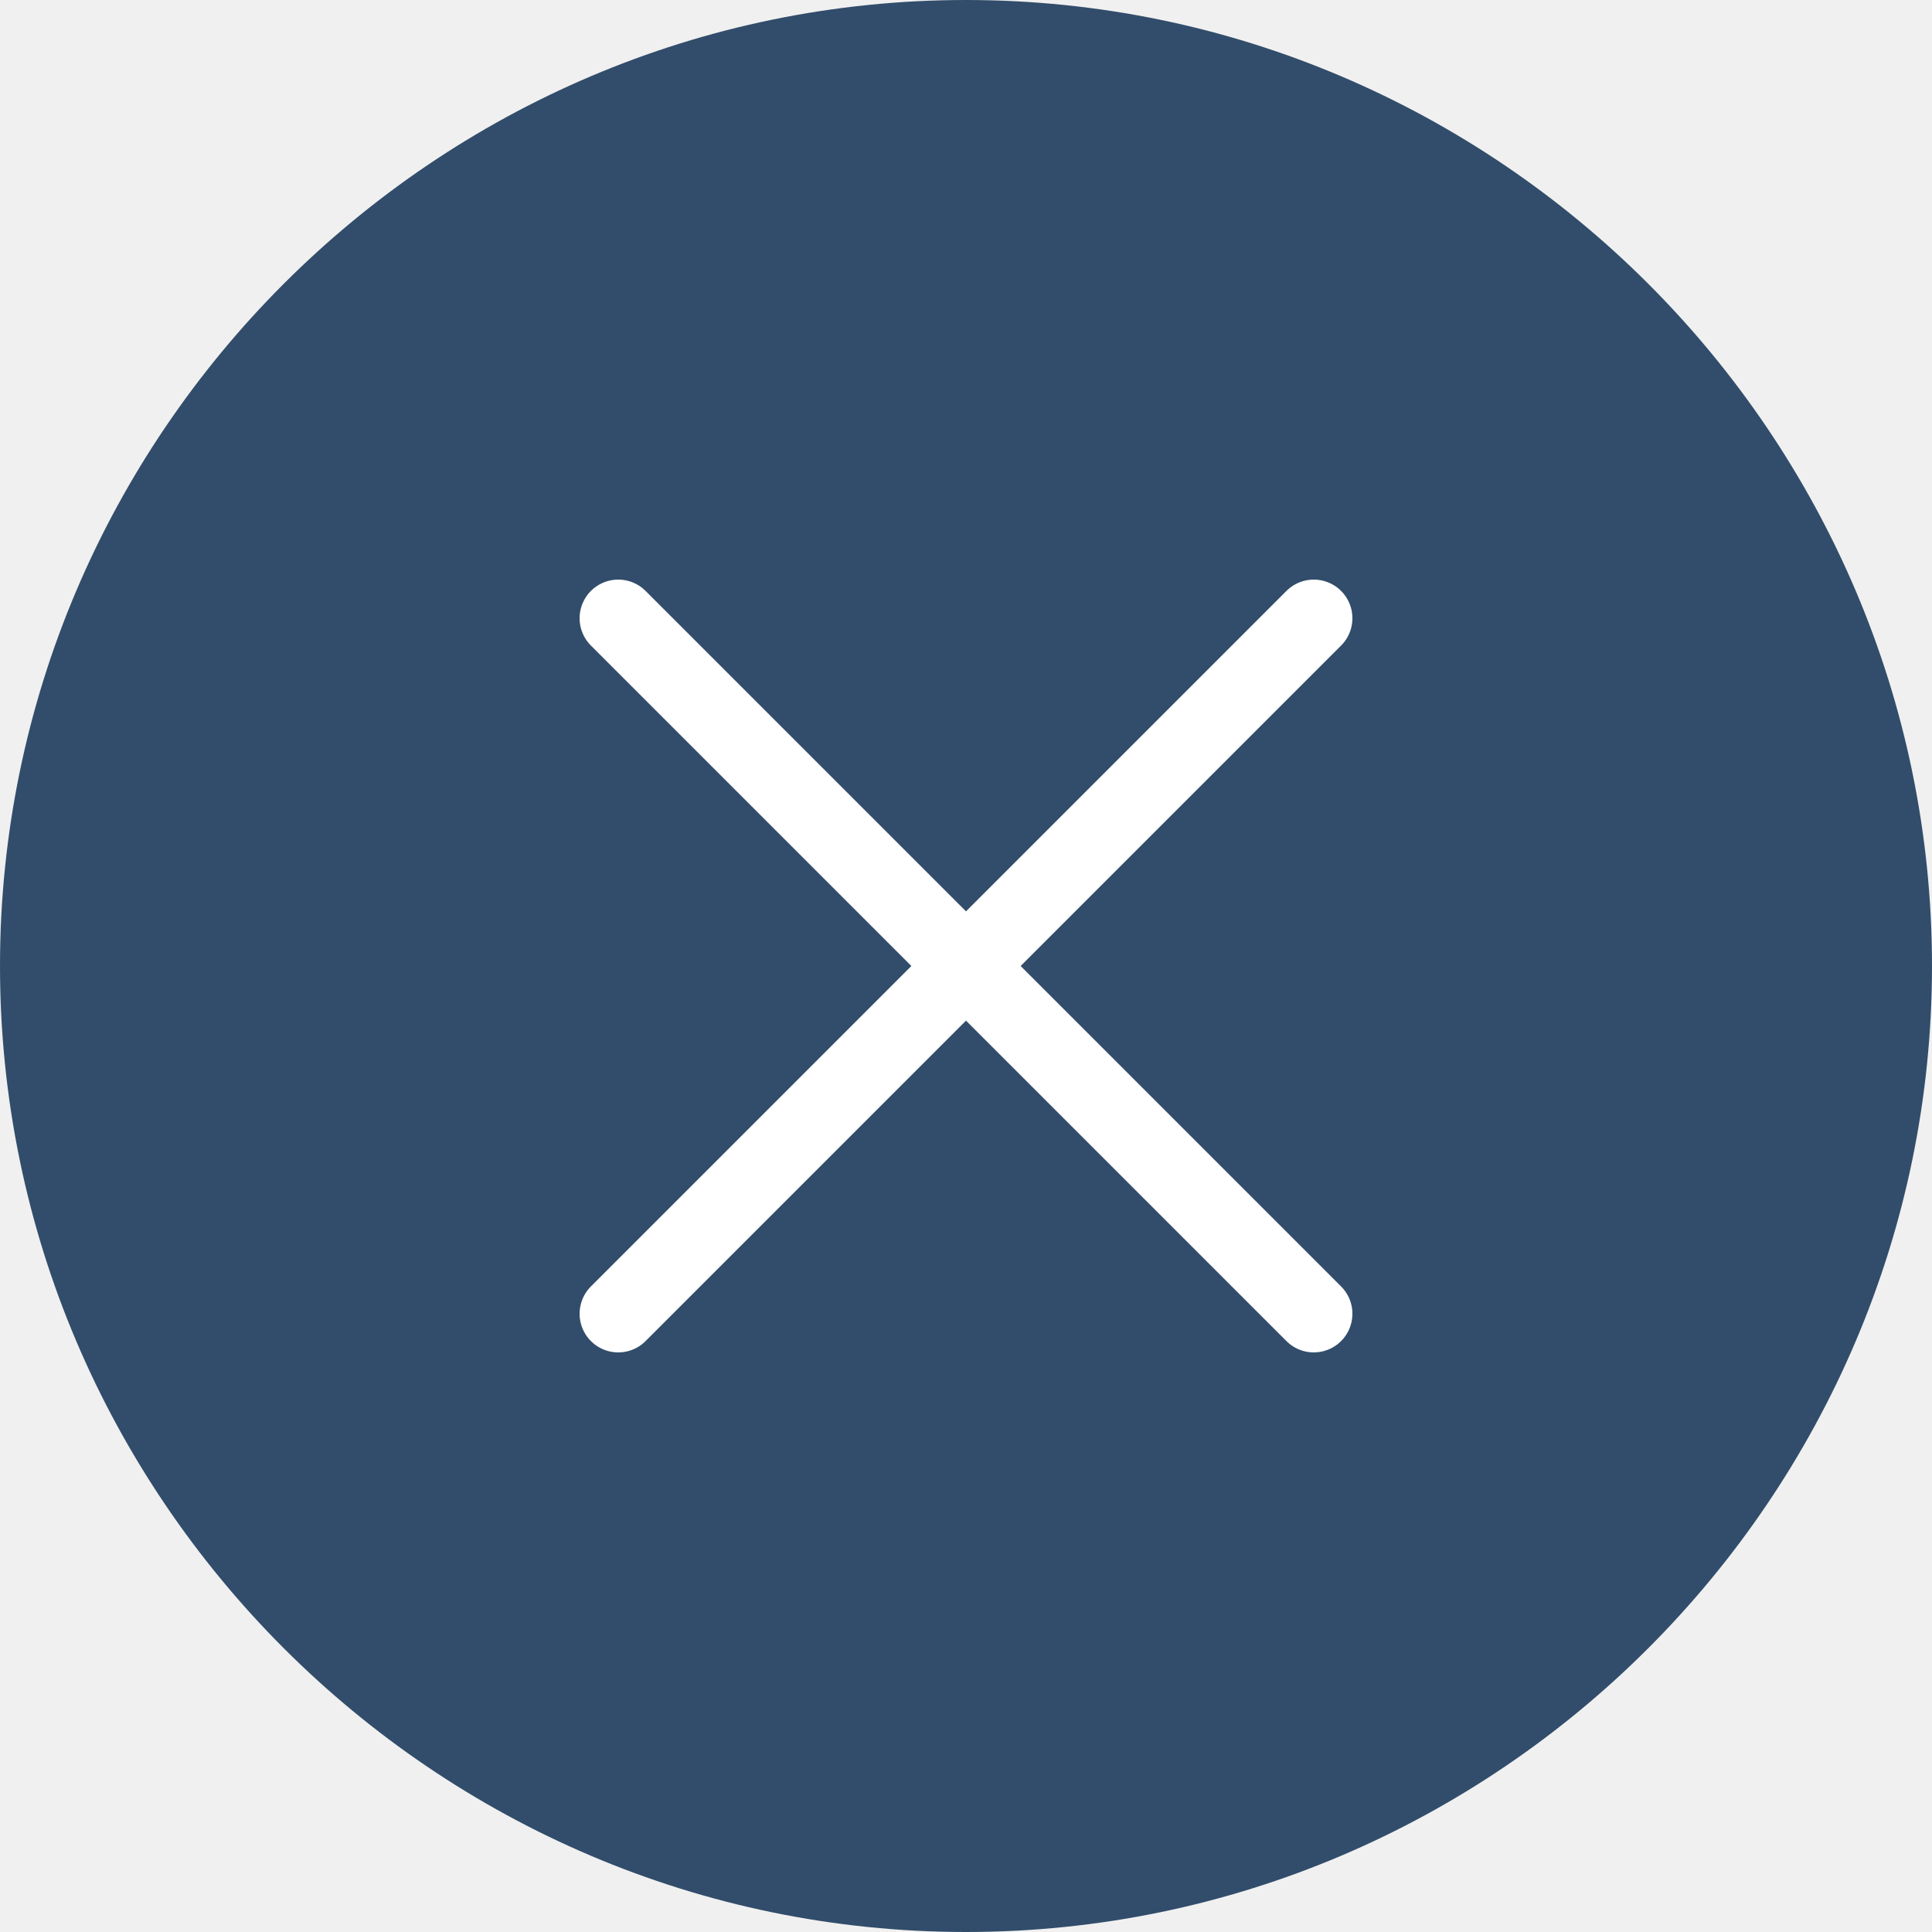
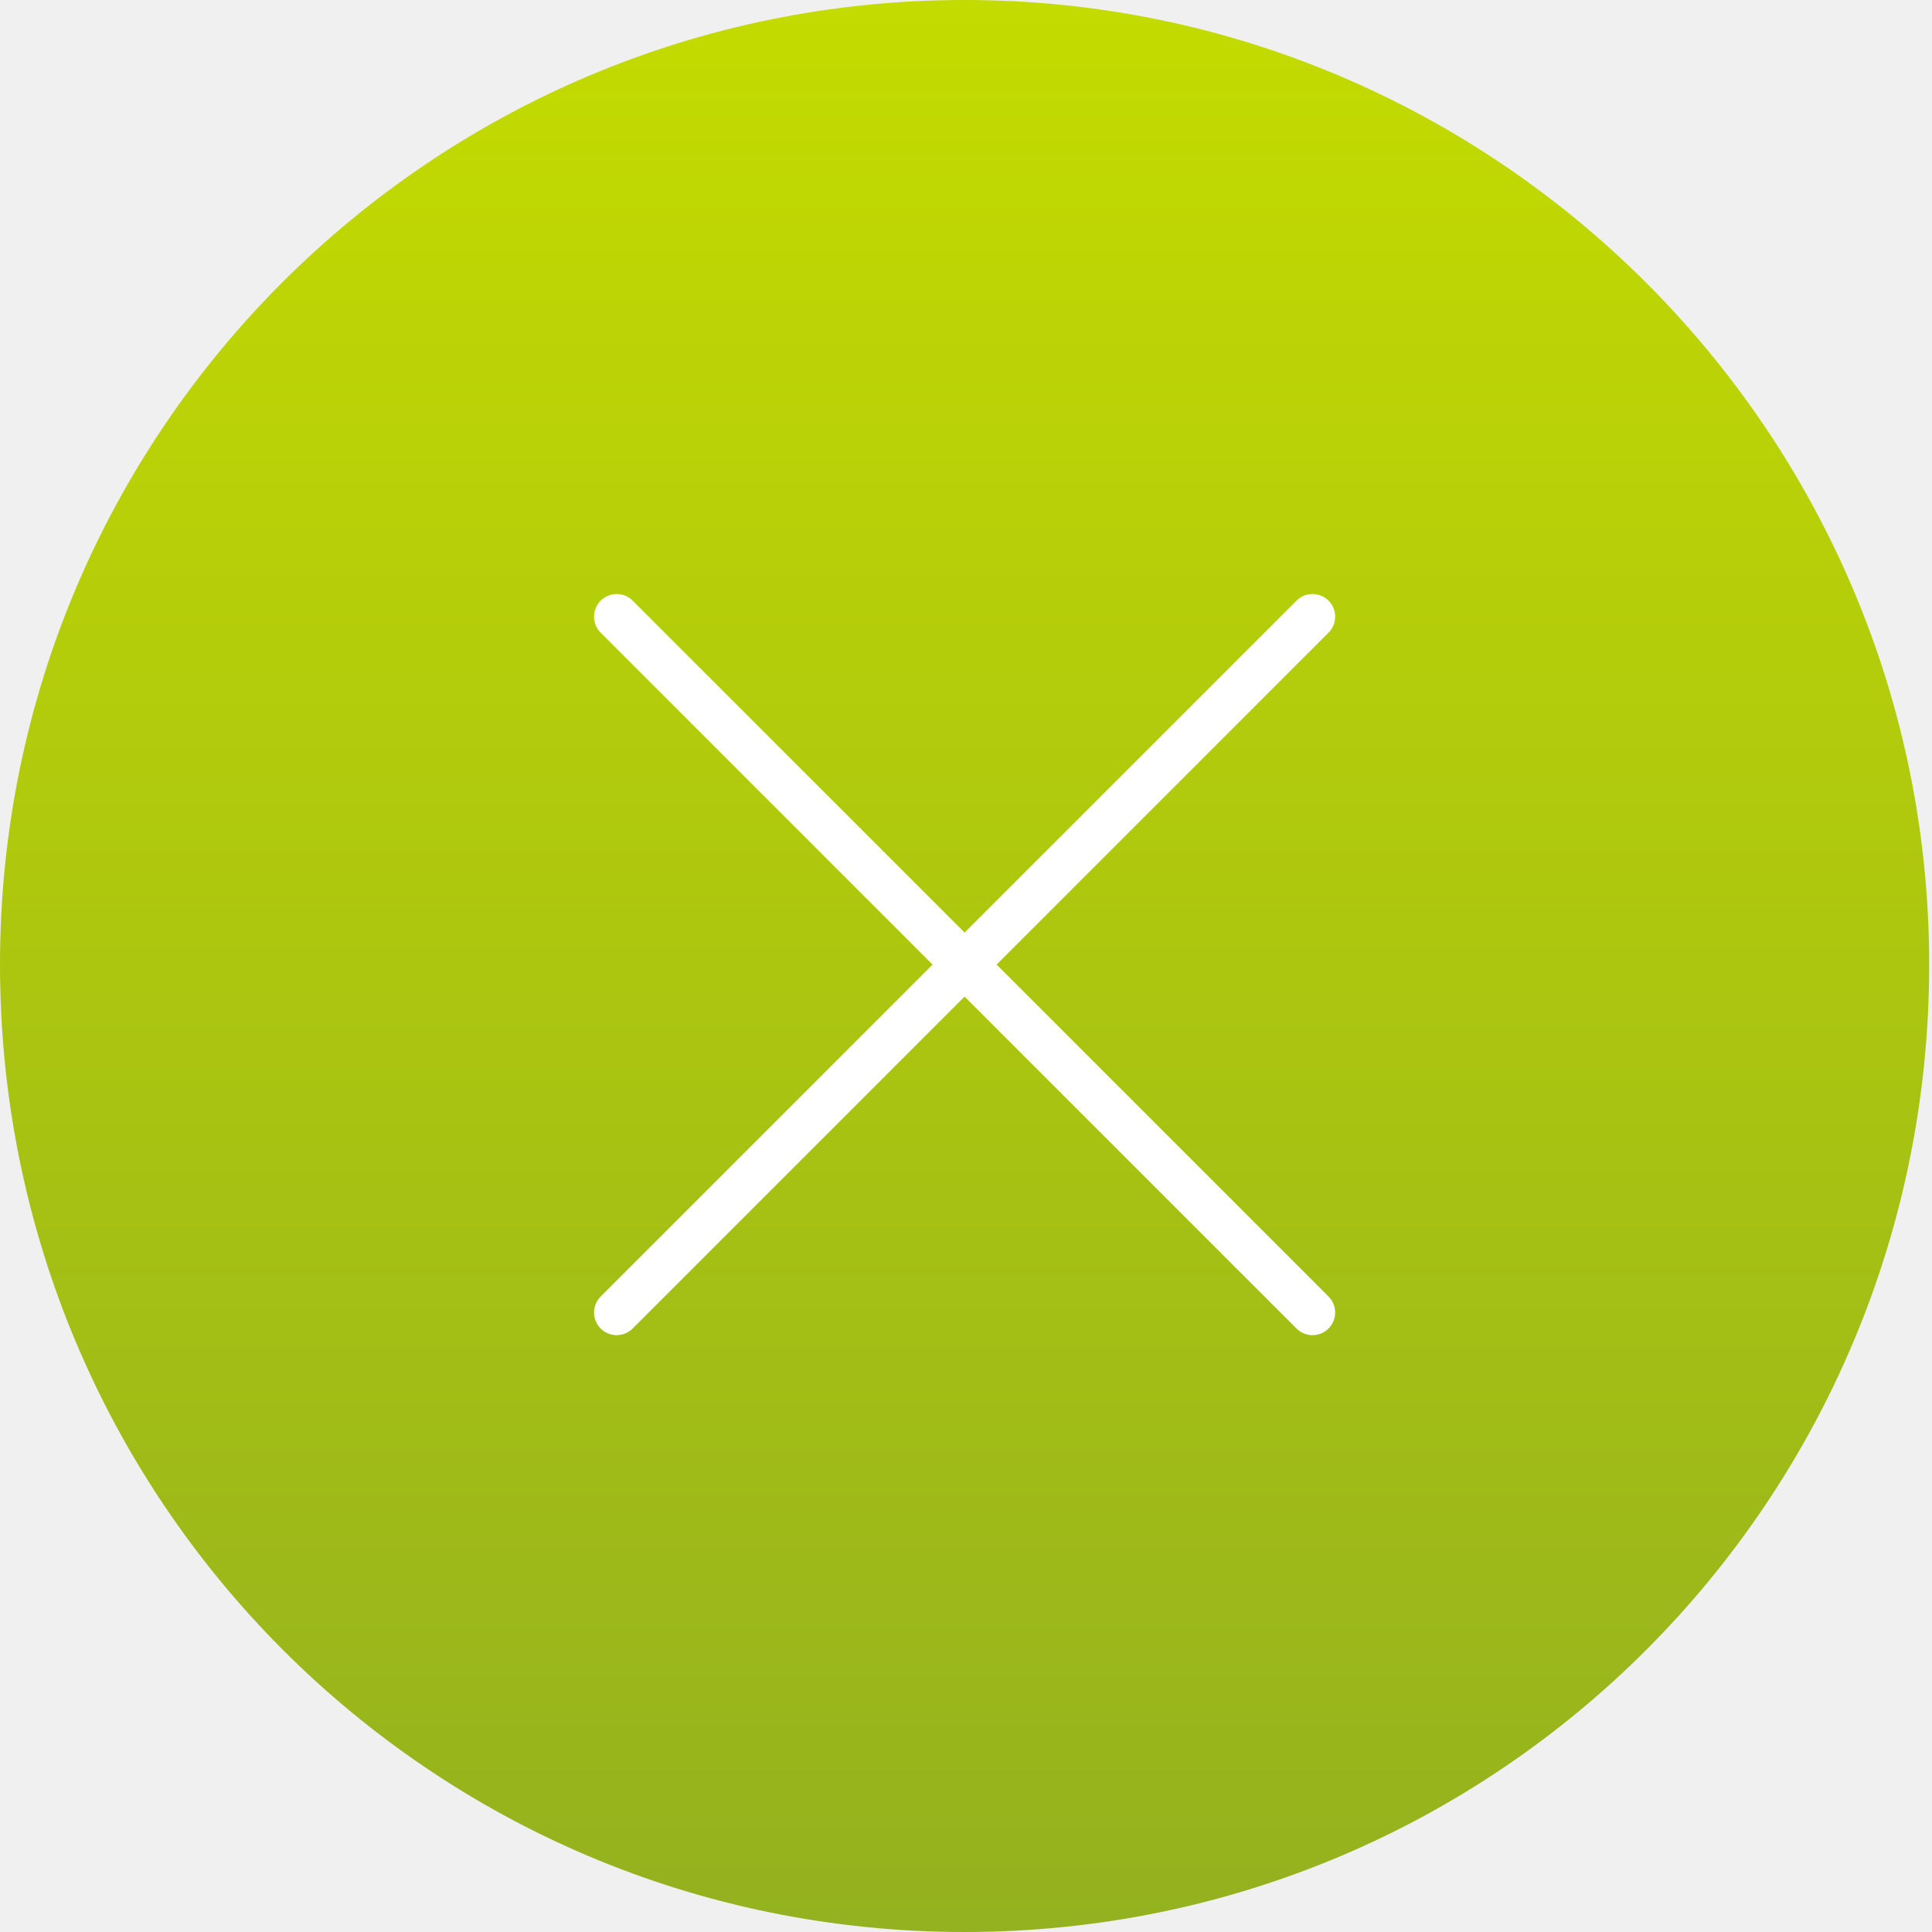
- <svg xmlns="http://www.w3.org/2000/svg" version="1.1" id="Слой_1" x="0px" y="0px" viewBox="0 0 40 40" enable-background="new 0 0 40 40" xml:space="preserve">
-   <path fill="#324d6b" d="M40,20c0,11-9,20-20,20S0,31,0,20S9,0,20,0S40,9,40,20L40,20z M40,20" />
-   <path fill="none" stroke="#FFFFFF" stroke-width="1.6" stroke-linecap="round" stroke-miterlimit="10" d="M12.8,27.2l14.4-14.4   M12.8,12.8l14.4,14.4" />
+ <svg xmlns="http://www.w3.org/2000/svg" version="1.1" id="Слой_1" x="0px" y="0px" viewBox="0 0 68.3 68.3" enable-background="new 0 0 68.3 68.3" xml:space="preserve">
+   <linearGradient id="SVGID_1_" gradientUnits="userSpaceOnUse" x1="34.125" y1="68.25" x2="34.125" y2="-1.818989e-012">
+     <stop offset="0" style="stop-color:#94B11F" />
+     <stop offset="1" style="stop-color:#C4DB00" />
+   </linearGradient>
+   <path fill="url(#SVGID_1_)" d="M68.2,34.1C68.2,53,53,68.3,34.1,68.3S0,53,0,34.1S15.3,0,34.1,0S68.2,15.3,68.2,34.1L68.2,34.1z   M68.2,34.1" />
+   <path fill="none" stroke="#FFFFFF" stroke-width="1.6" stroke-linecap="round" stroke-miterlimit="10" d="M21.8,46.4l24.6-24.6   M21.8,21.8l24.6,24.6" />
</svg>
